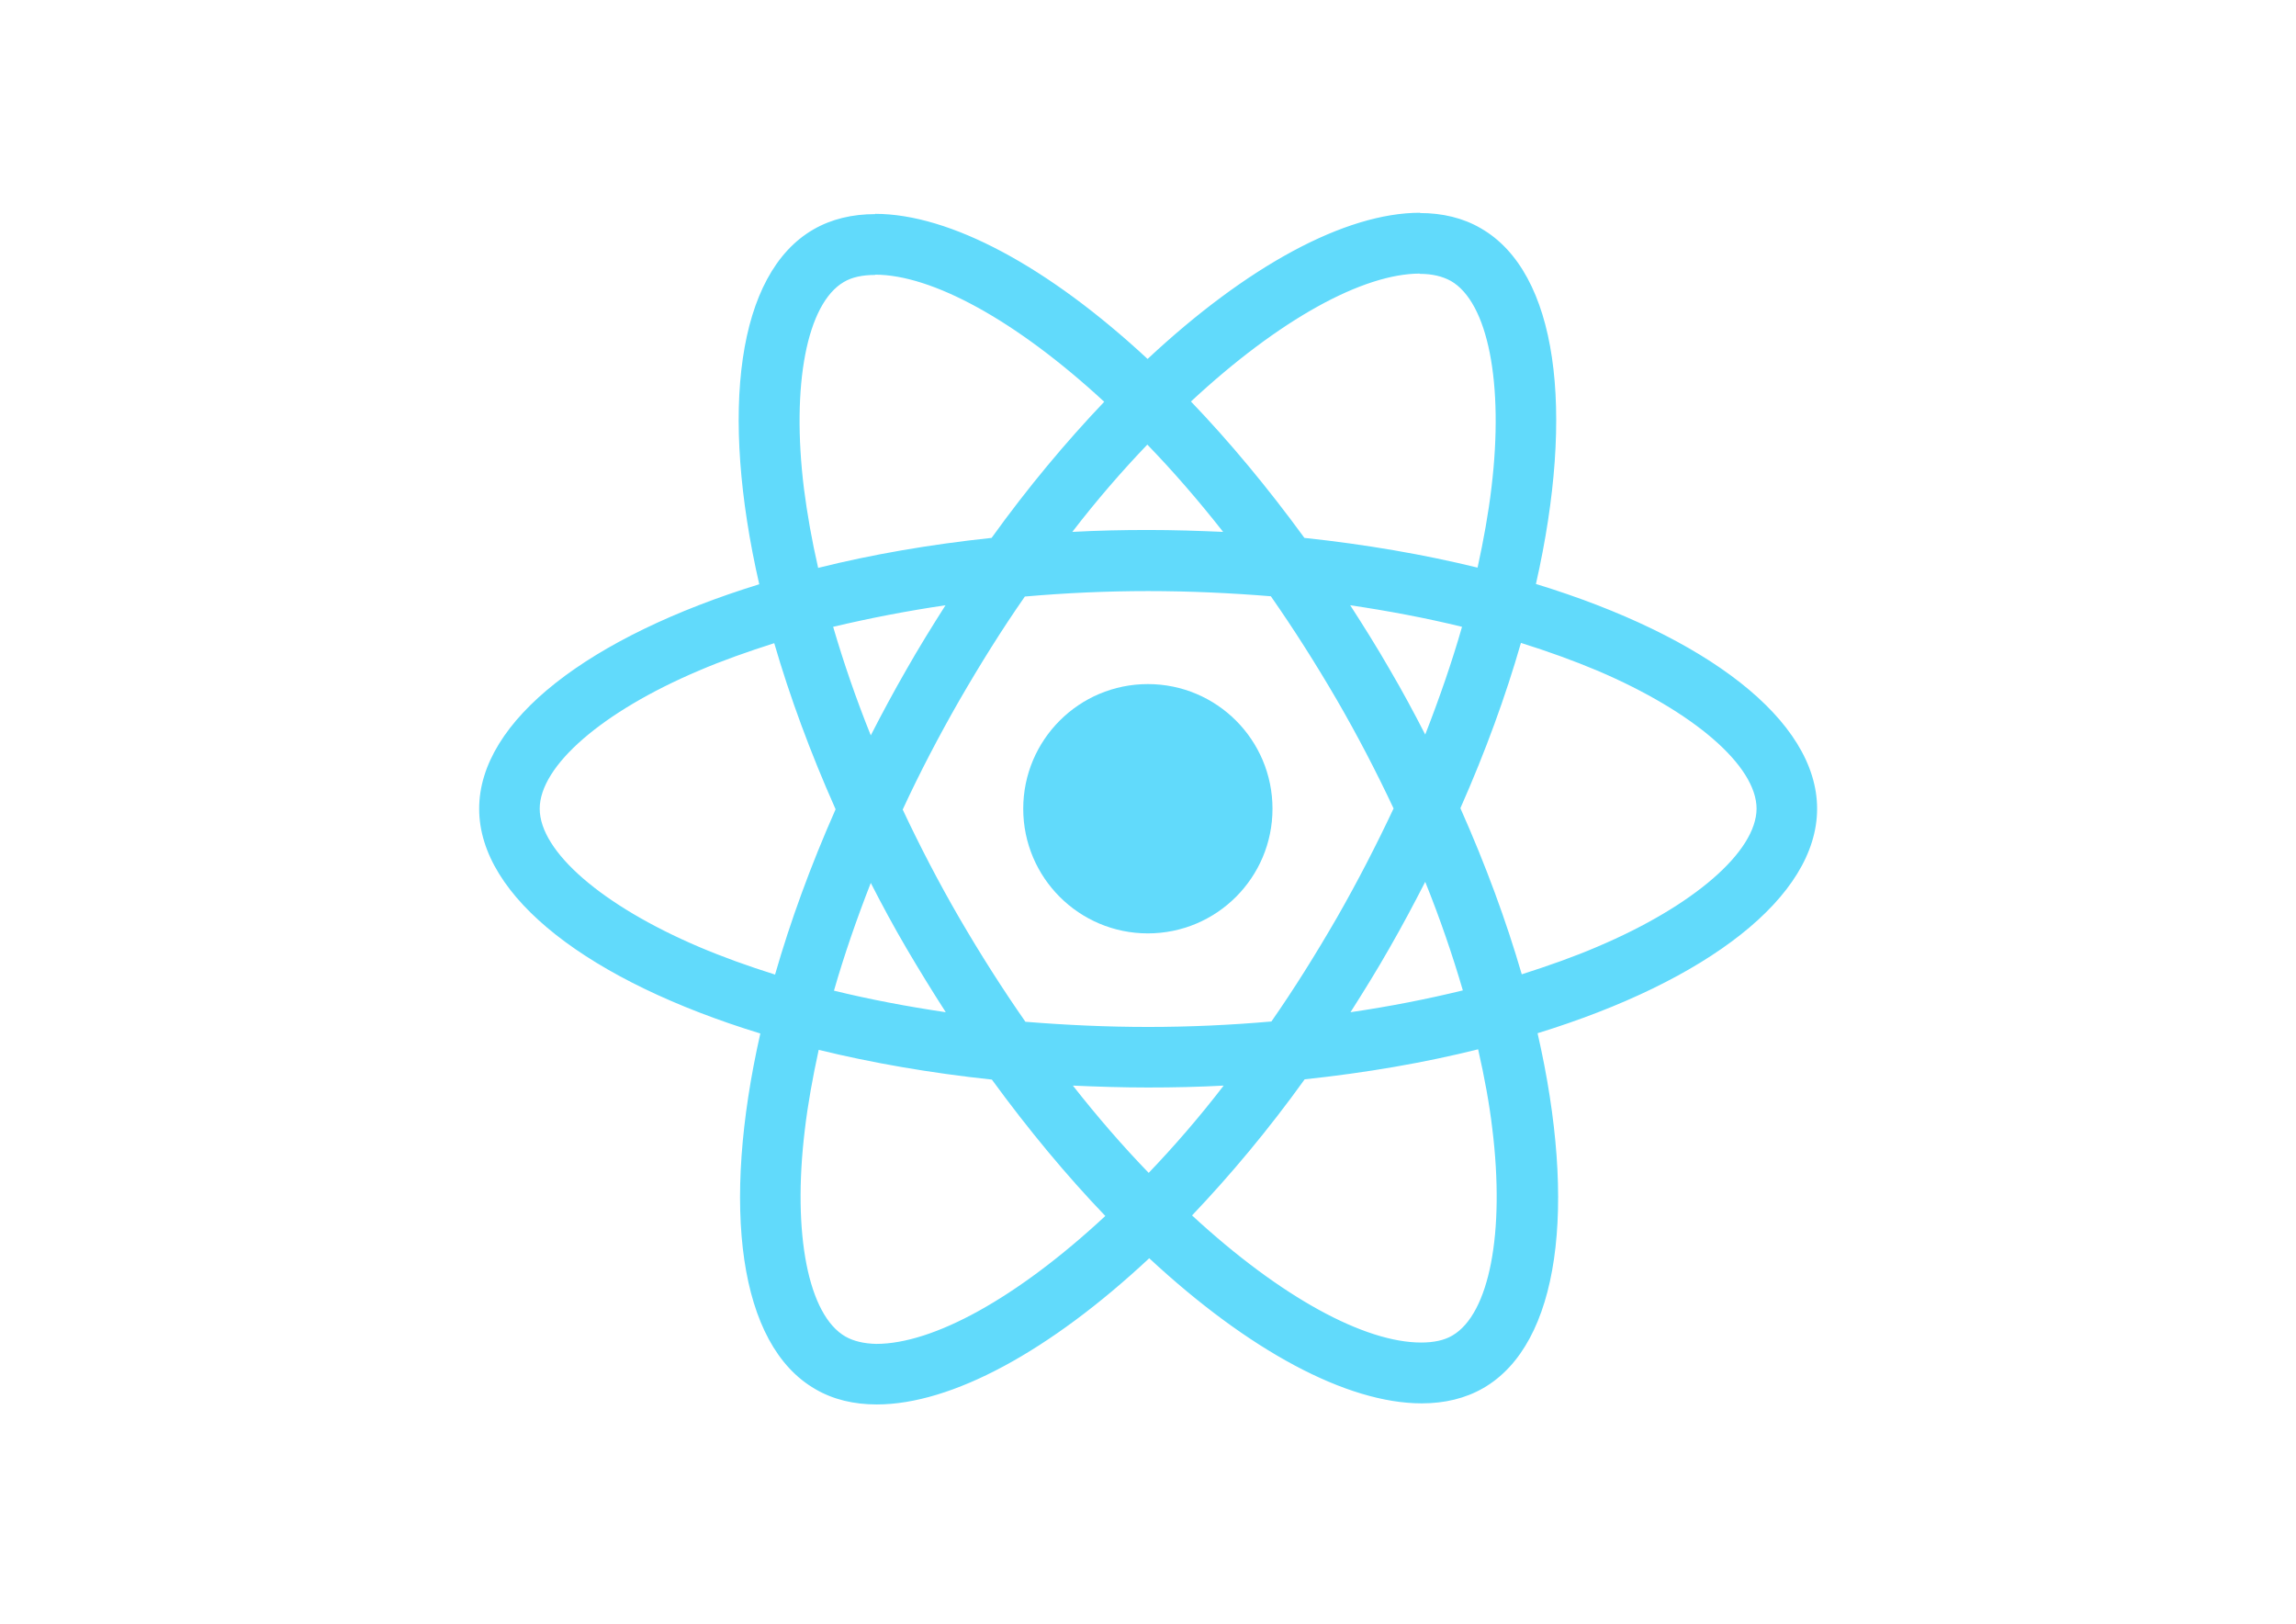
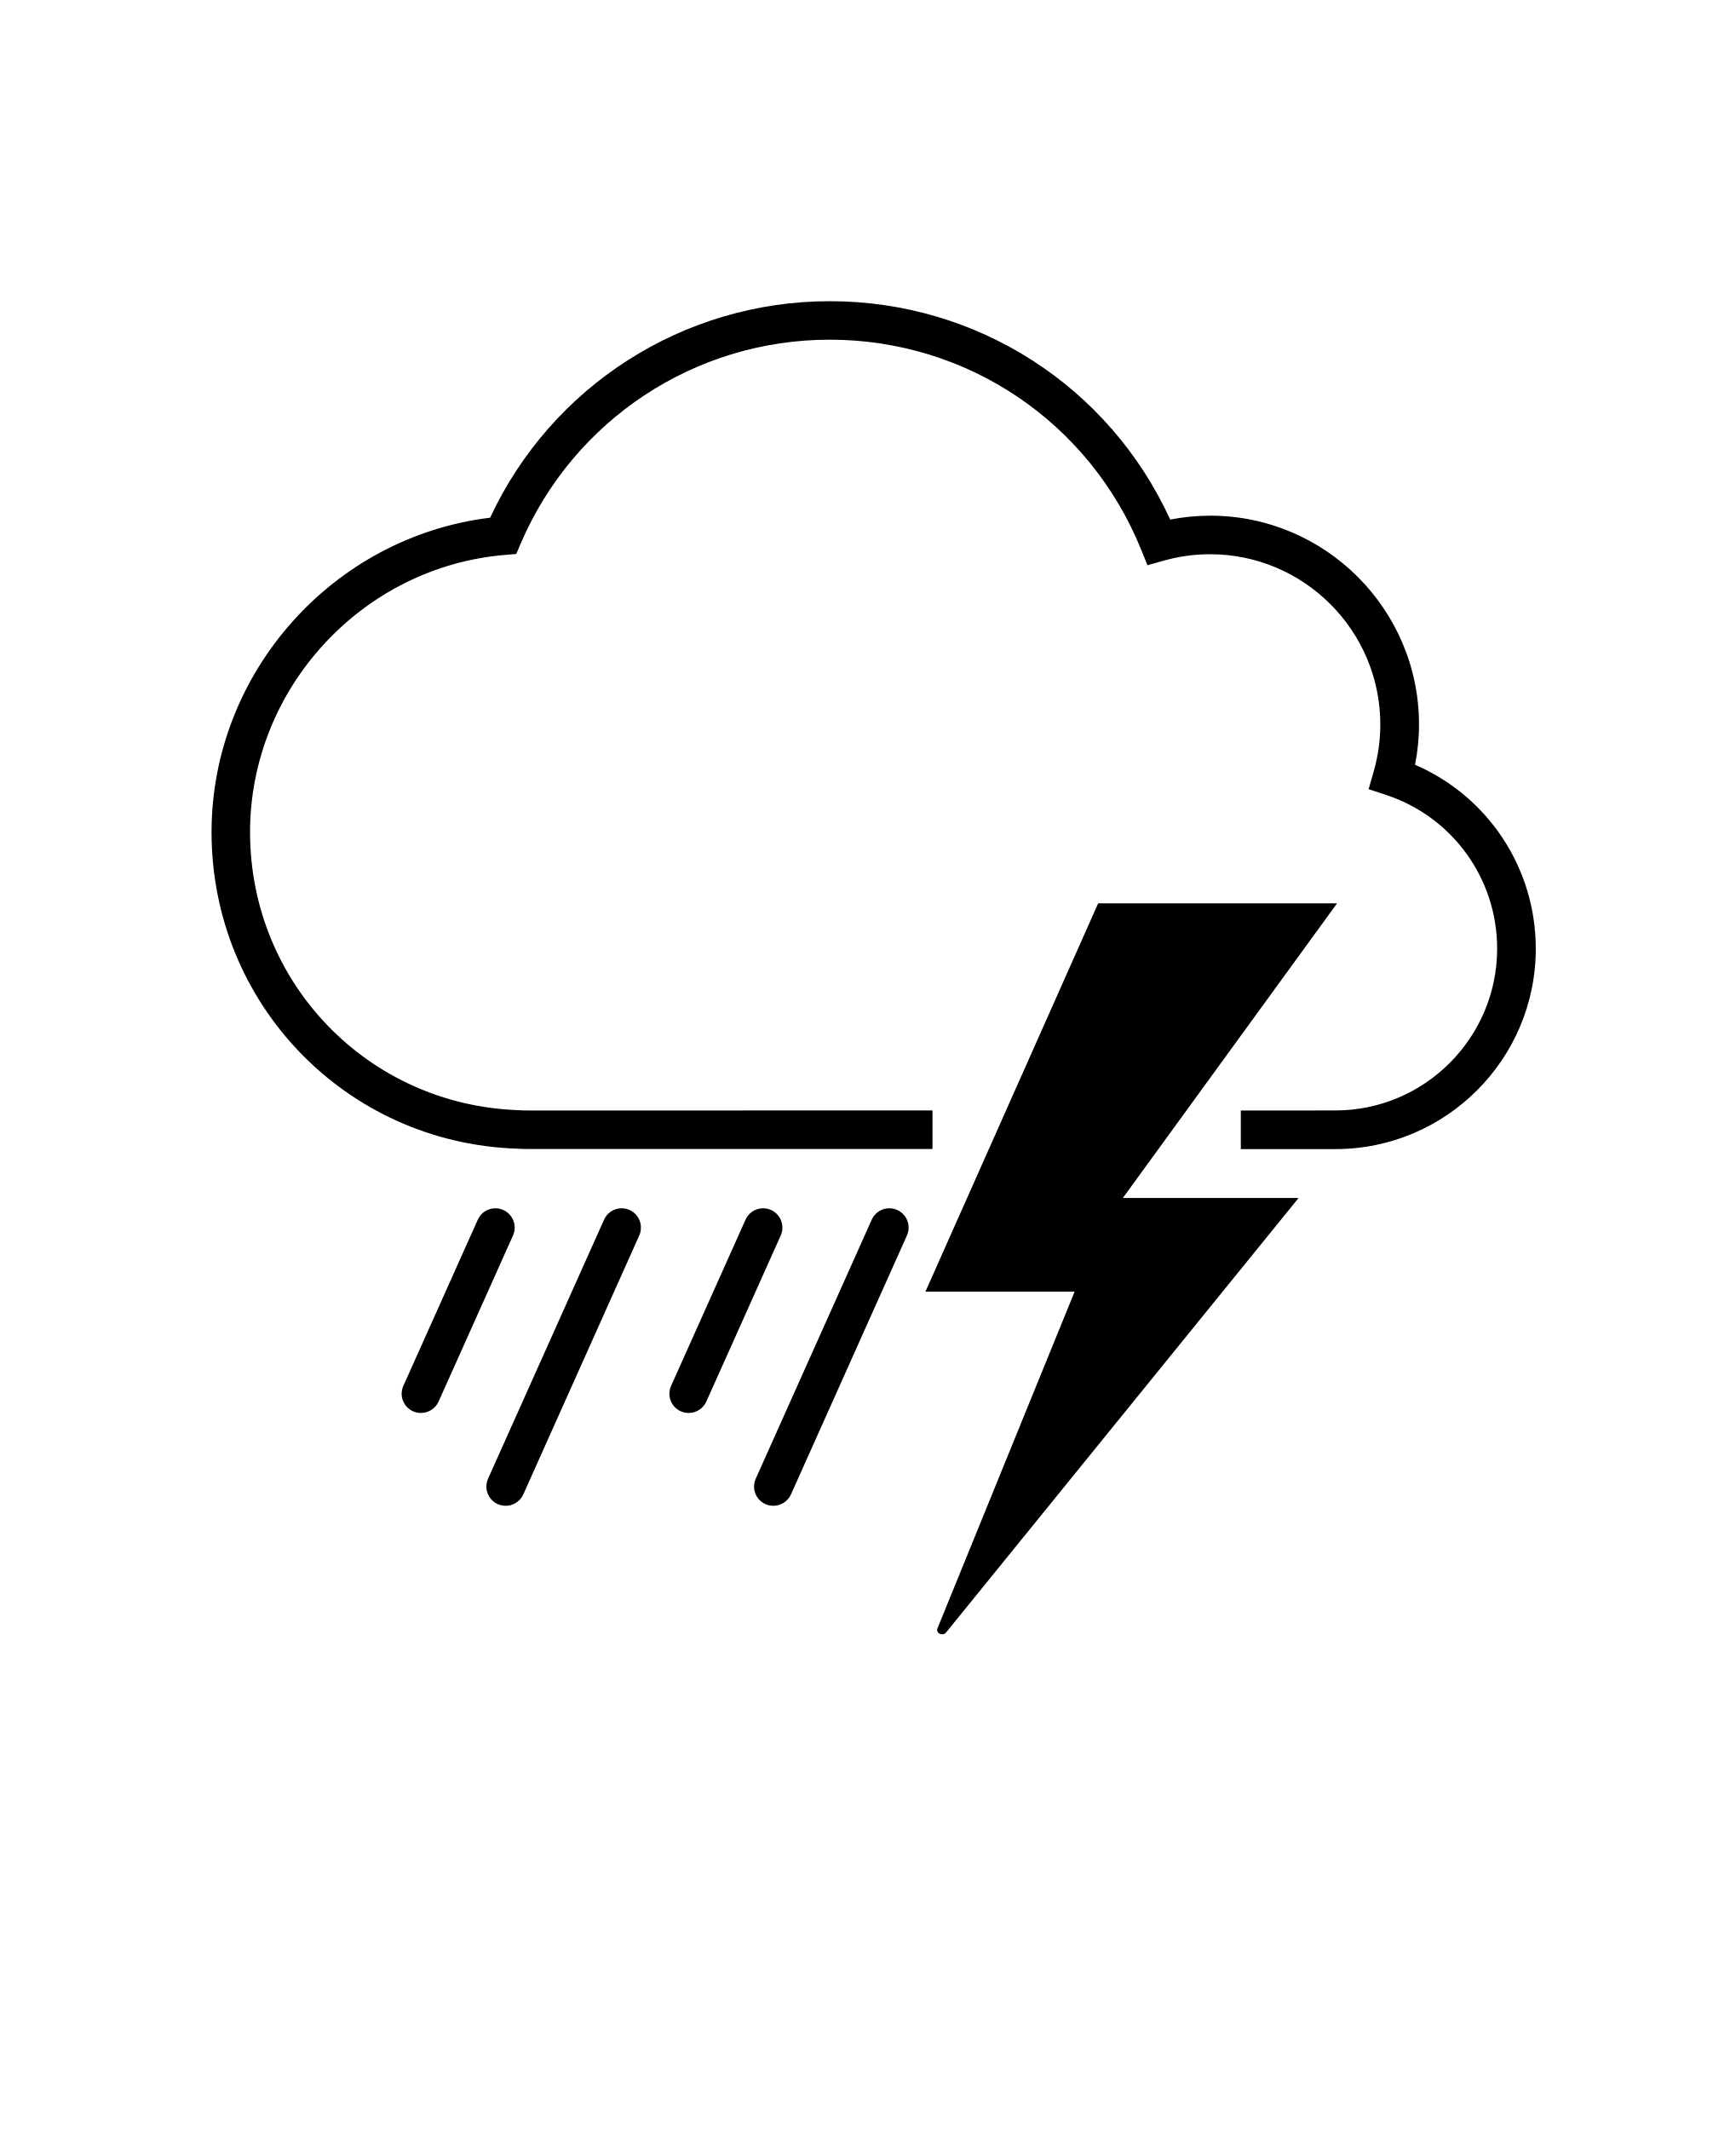
- <svg xmlns="http://www.w3.org/2000/svg" viewBox="0 0 841.9 595.3">
-   <g fill="#61DAFB">
-     <path d="M666.3 296.5c0-32.5-40.7-63.3-103.1-82.4 14.4-63.6 8-114.2-20.2-130.4-6.5-3.8-14.1-5.6-22.4-5.6v22.3c4.6 0 8.3.9 11.4 2.6 13.6 7.8 19.5 37.5 14.9 75.7-1.1 9.4-2.9 19.3-5.1 29.4-19.6-4.8-41-8.5-63.5-10.9-13.5-18.5-27.5-35.3-41.6-50 32.6-30.3 63.2-46.9 84-46.9V78c-27.5 0-63.5 19.6-99.9 53.6-36.4-33.8-72.4-53.2-99.9-53.2v22.3c20.7 0 51.4 16.5 84 46.6-14 14.7-28 31.4-41.3 49.9-22.6 2.4-44 6.1-63.6 11-2.3-10-4-19.7-5.2-29-4.7-38.2 1.1-67.9 14.6-75.8 3-1.8 6.9-2.6 11.5-2.6V78.5c-8.4 0-16 1.8-22.6 5.6-28.1 16.2-34.4 66.7-19.9 130.1-62.2 19.2-102.7 49.9-102.7 82.3 0 32.5 40.7 63.3 103.1 82.4-14.4 63.6-8 114.2 20.2 130.4 6.5 3.8 14.1 5.6 22.5 5.6 27.5 0 63.5-19.6 99.9-53.6 36.4 33.8 72.4 53.2 99.9 53.2 8.4 0 16-1.8 22.6-5.6 28.1-16.2 34.4-66.7 19.9-130.1 62-19.1 102.5-49.9 102.5-82.3zm-130.2-66.7c-3.7 12.9-8.3 26.2-13.5 39.5-4.1-8-8.4-16-13.1-24-4.6-8-9.5-15.8-14.4-23.4 14.2 2.1 27.9 4.7 41 7.9zm-45.8 106.5c-7.8 13.5-15.8 26.3-24.1 38.2-14.9 1.3-30 2-45.2 2-15.1 0-30.2-.7-45-1.9-8.3-11.9-16.4-24.6-24.2-38-7.6-13.1-14.5-26.4-20.8-39.8 6.2-13.4 13.2-26.8 20.7-39.9 7.8-13.5 15.8-26.3 24.1-38.2 14.9-1.3 30-2 45.2-2 15.1 0 30.2.7 45 1.9 8.3 11.9 16.4 24.6 24.2 38 7.6 13.1 14.5 26.4 20.8 39.8-6.3 13.4-13.2 26.8-20.7 39.9zm32.3-13c5.4 13.4 10 26.8 13.8 39.8-13.1 3.2-26.9 5.9-41.2 8 4.9-7.7 9.8-15.6 14.4-23.7 4.6-8 8.9-16.1 13-24.1zM421.2 430c-9.3-9.6-18.6-20.3-27.8-32 9 .4 18.2.7 27.5.7 9.4 0 18.7-.2 27.8-.7-9 11.7-18.3 22.4-27.5 32zm-74.4-58.9c-14.2-2.1-27.9-4.7-41-7.9 3.7-12.9 8.3-26.2 13.5-39.5 4.1 8 8.4 16 13.1 24 4.7 8 9.5 15.8 14.4 23.4zM420.7 163c9.3 9.6 18.6 20.3 27.8 32-9-.4-18.2-.7-27.5-.7-9.4 0-18.7.2-27.8.7 9-11.7 18.3-22.4 27.5-32zm-74 58.9c-4.9 7.7-9.8 15.6-14.4 23.7-4.6 8-8.9 16-13 24-5.4-13.4-10-26.8-13.8-39.8 13.1-3.1 26.9-5.8 41.2-7.9zm-90.5 125.2c-35.4-15.1-58.3-34.9-58.3-50.6 0-15.7 22.9-35.6 58.3-50.6 8.6-3.7 18-7 27.7-10.1 5.7 19.6 13.2 40 22.5 60.9-9.2 20.8-16.6 41.1-22.2 60.6-9.9-3.1-19.3-6.5-28-10.2zM310 490c-13.6-7.8-19.5-37.5-14.9-75.7 1.1-9.4 2.9-19.3 5.1-29.4 19.6 4.8 41 8.5 63.5 10.9 13.5 18.5 27.5 35.3 41.6 50-32.6 30.3-63.2 46.9-84 46.9-4.5-.1-8.3-1-11.3-2.7zm237.2-76.2c4.7 38.2-1.1 67.9-14.6 75.8-3 1.8-6.9 2.6-11.5 2.6-20.7 0-51.4-16.5-84-46.6 14-14.7 28-31.4 41.3-49.9 22.6-2.4 44-6.1 63.6-11 2.3 10.1 4.1 19.8 5.2 29.1zm38.5-66.7c-8.6 3.7-18 7-27.7 10.1-5.7-19.6-13.2-40-22.5-60.9 9.2-20.8 16.6-41.1 22.2-60.6 9.9 3.1 19.3 6.5 28.1 10.2 35.4 15.1 58.3 34.9 58.3 50.6-.1 15.7-23 35.6-58.4 50.6zM320.8 78.4z" />
-     <circle cx="420.9" cy="296.5" r="45.7" />
-     <path d="M520.5 78.1z" />
+ <svg xmlns="http://www.w3.org/2000/svg" version="1.1" viewBox="-5.0 -10.0 110.0 135.0">
+   <g>
+     <path d="m79.762 47.254h-15.145l-10.949 24.609h9.457l-8.695 21.344c-0.125 0.305 0.336 0.52 0.547 0.258l22.348-27.539h-11.141z" />
+     <path d="m84.707 38.469c0.164-0.84 0.25-1.691 0.25-2.547 0-7.301-5.938-13.238-13.238-13.238-0.852 0-1.699 0.082-2.535 0.246-3.867-8.441-12.227-13.84-21.582-13.84-9.266 0-17.637 5.363-21.531 13.723-9.961 1.203-17.66 9.82-17.66 19.93 0 10.871 8.508 19.684 19.34 20.059 0.242 0.012 0.484 0.023 0.73 0.023h25.633v-2.445l-25.629 0.004c-0.199 0-0.395-0.008-0.621-0.02-9.539-0.332-17.012-8.07-17.012-17.621 0-9.094 7.094-16.809 16.145-17.57l0.73-0.062 0.289-0.676c3.367-7.84 11.051-12.906 19.582-12.906 8.707 0 16.453 5.215 19.734 13.281l0.41 1.012 1.051-0.293c0.953-0.266 1.934-0.402 2.918-0.402 5.953 0 10.793 4.844 10.793 10.793 0 1.004-0.141 2-0.418 2.969l-0.324 1.129 1.113 0.367c4.207 1.391 7.035 5.305 7.035 9.738 0 5.656-4.602 10.258-10.258 10.258l-5.992 0.004v2.445h6c7.004 0 12.699-5.699 12.699-12.699 0.004-5.113-3.031-9.664-7.652-11.66z" />
+     <path d="m26.902 66.688c-0.613-0.273-1.336 0-1.613 0.617l-4.719 10.531c-0.277 0.617 0 1.34 0.617 1.613 0.164 0.074 0.332 0.105 0.5 0.105 0.465 0 0.914-0.27 1.117-0.723l4.719-10.531c0.273-0.613-0.004-1.336-0.621-1.613z" />
+     <path d="m43.875 66.688c-0.613-0.273-1.34 0-1.613 0.617l-4.719 10.531c-0.277 0.617 0 1.34 0.617 1.613 0.164 0.074 0.332 0.105 0.5 0.105 0.465 0 0.914-0.27 1.117-0.723l4.719-10.531c0.27-0.613-0.004-1.336-0.621-1.613z" />
+     <path d="m34.906 66.688c-0.613-0.273-1.336 0-1.613 0.617l-7.352 16.414c-0.277 0.617 0 1.34 0.617 1.613 0.164 0.074 0.332 0.105 0.5 0.105 0.465 0 0.914-0.27 1.117-0.723l7.352-16.414c0.27-0.613-0.004-1.336-0.621-1.613z" />
+     <path d="m51.875 66.688c-0.613-0.273-1.34 0-1.613 0.617l-7.352 16.414c-0.277 0.617 0 1.34 0.617 1.613 0.164 0.074 0.332 0.105 0.5 0.105 0.465 0 0.914-0.27 1.117-0.723l7.352-16.414c0.273-0.613-0.004-1.336-0.621-1.613z" />
  </g>
</svg>
